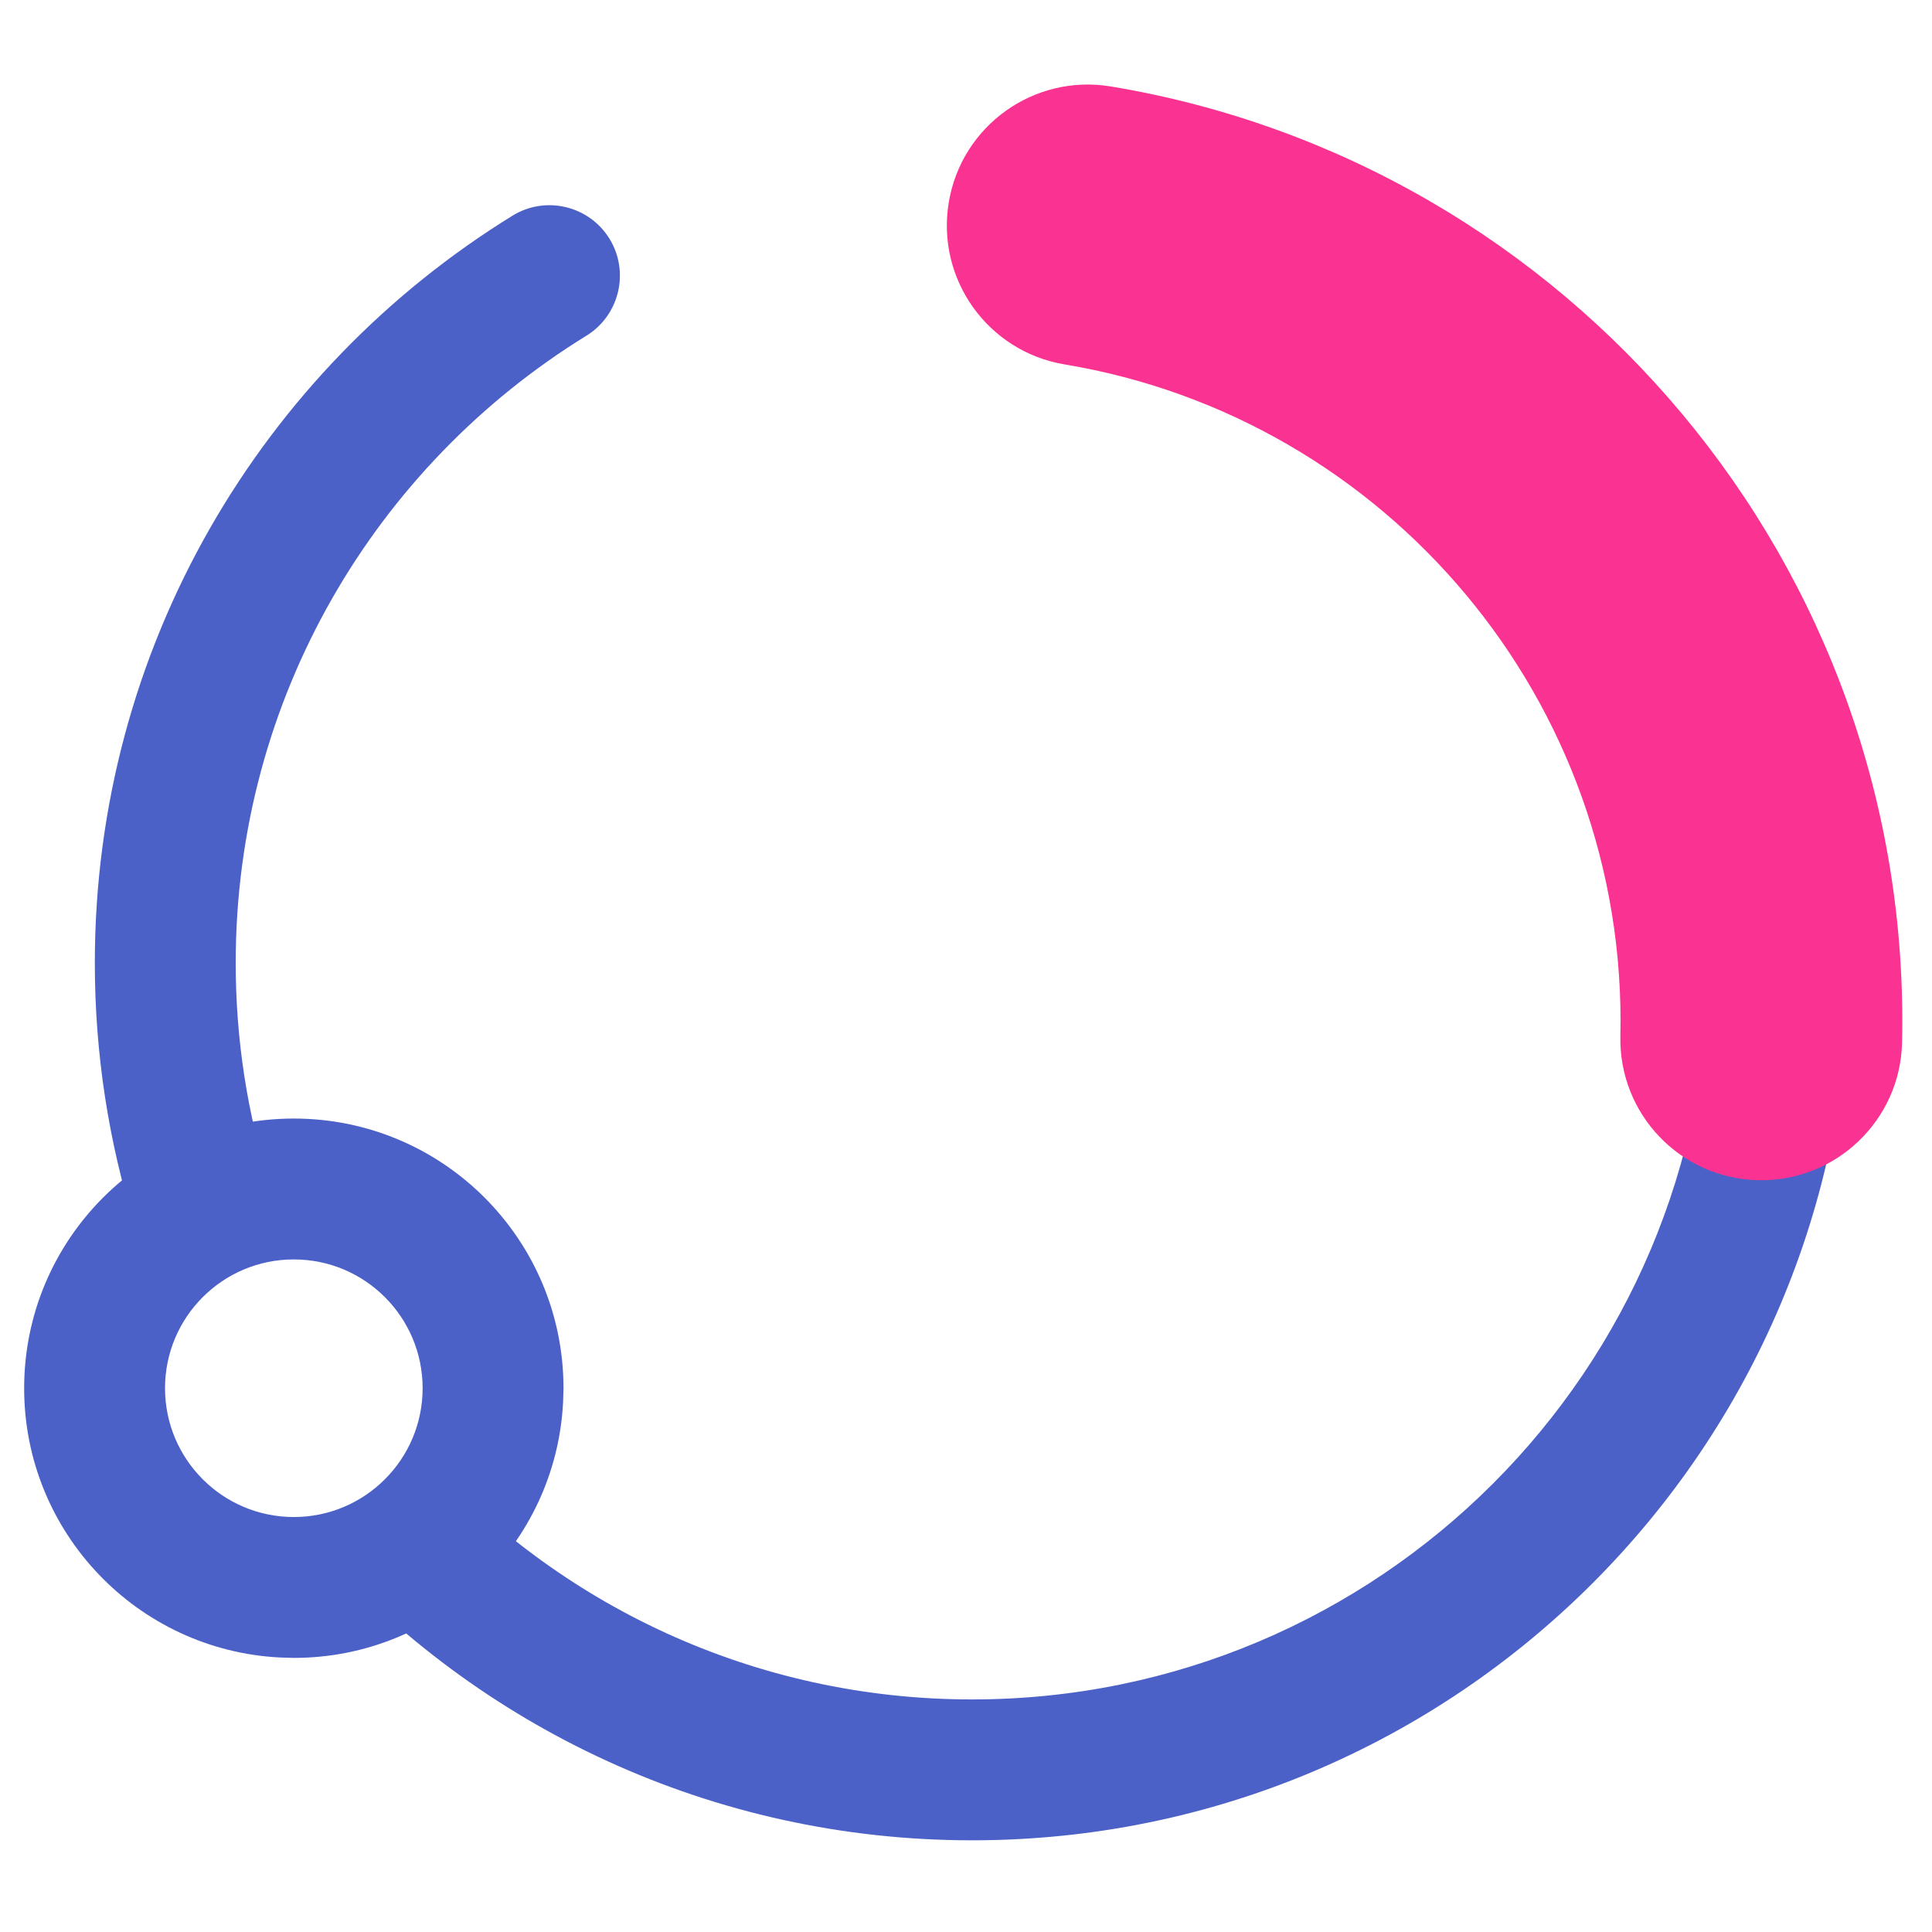
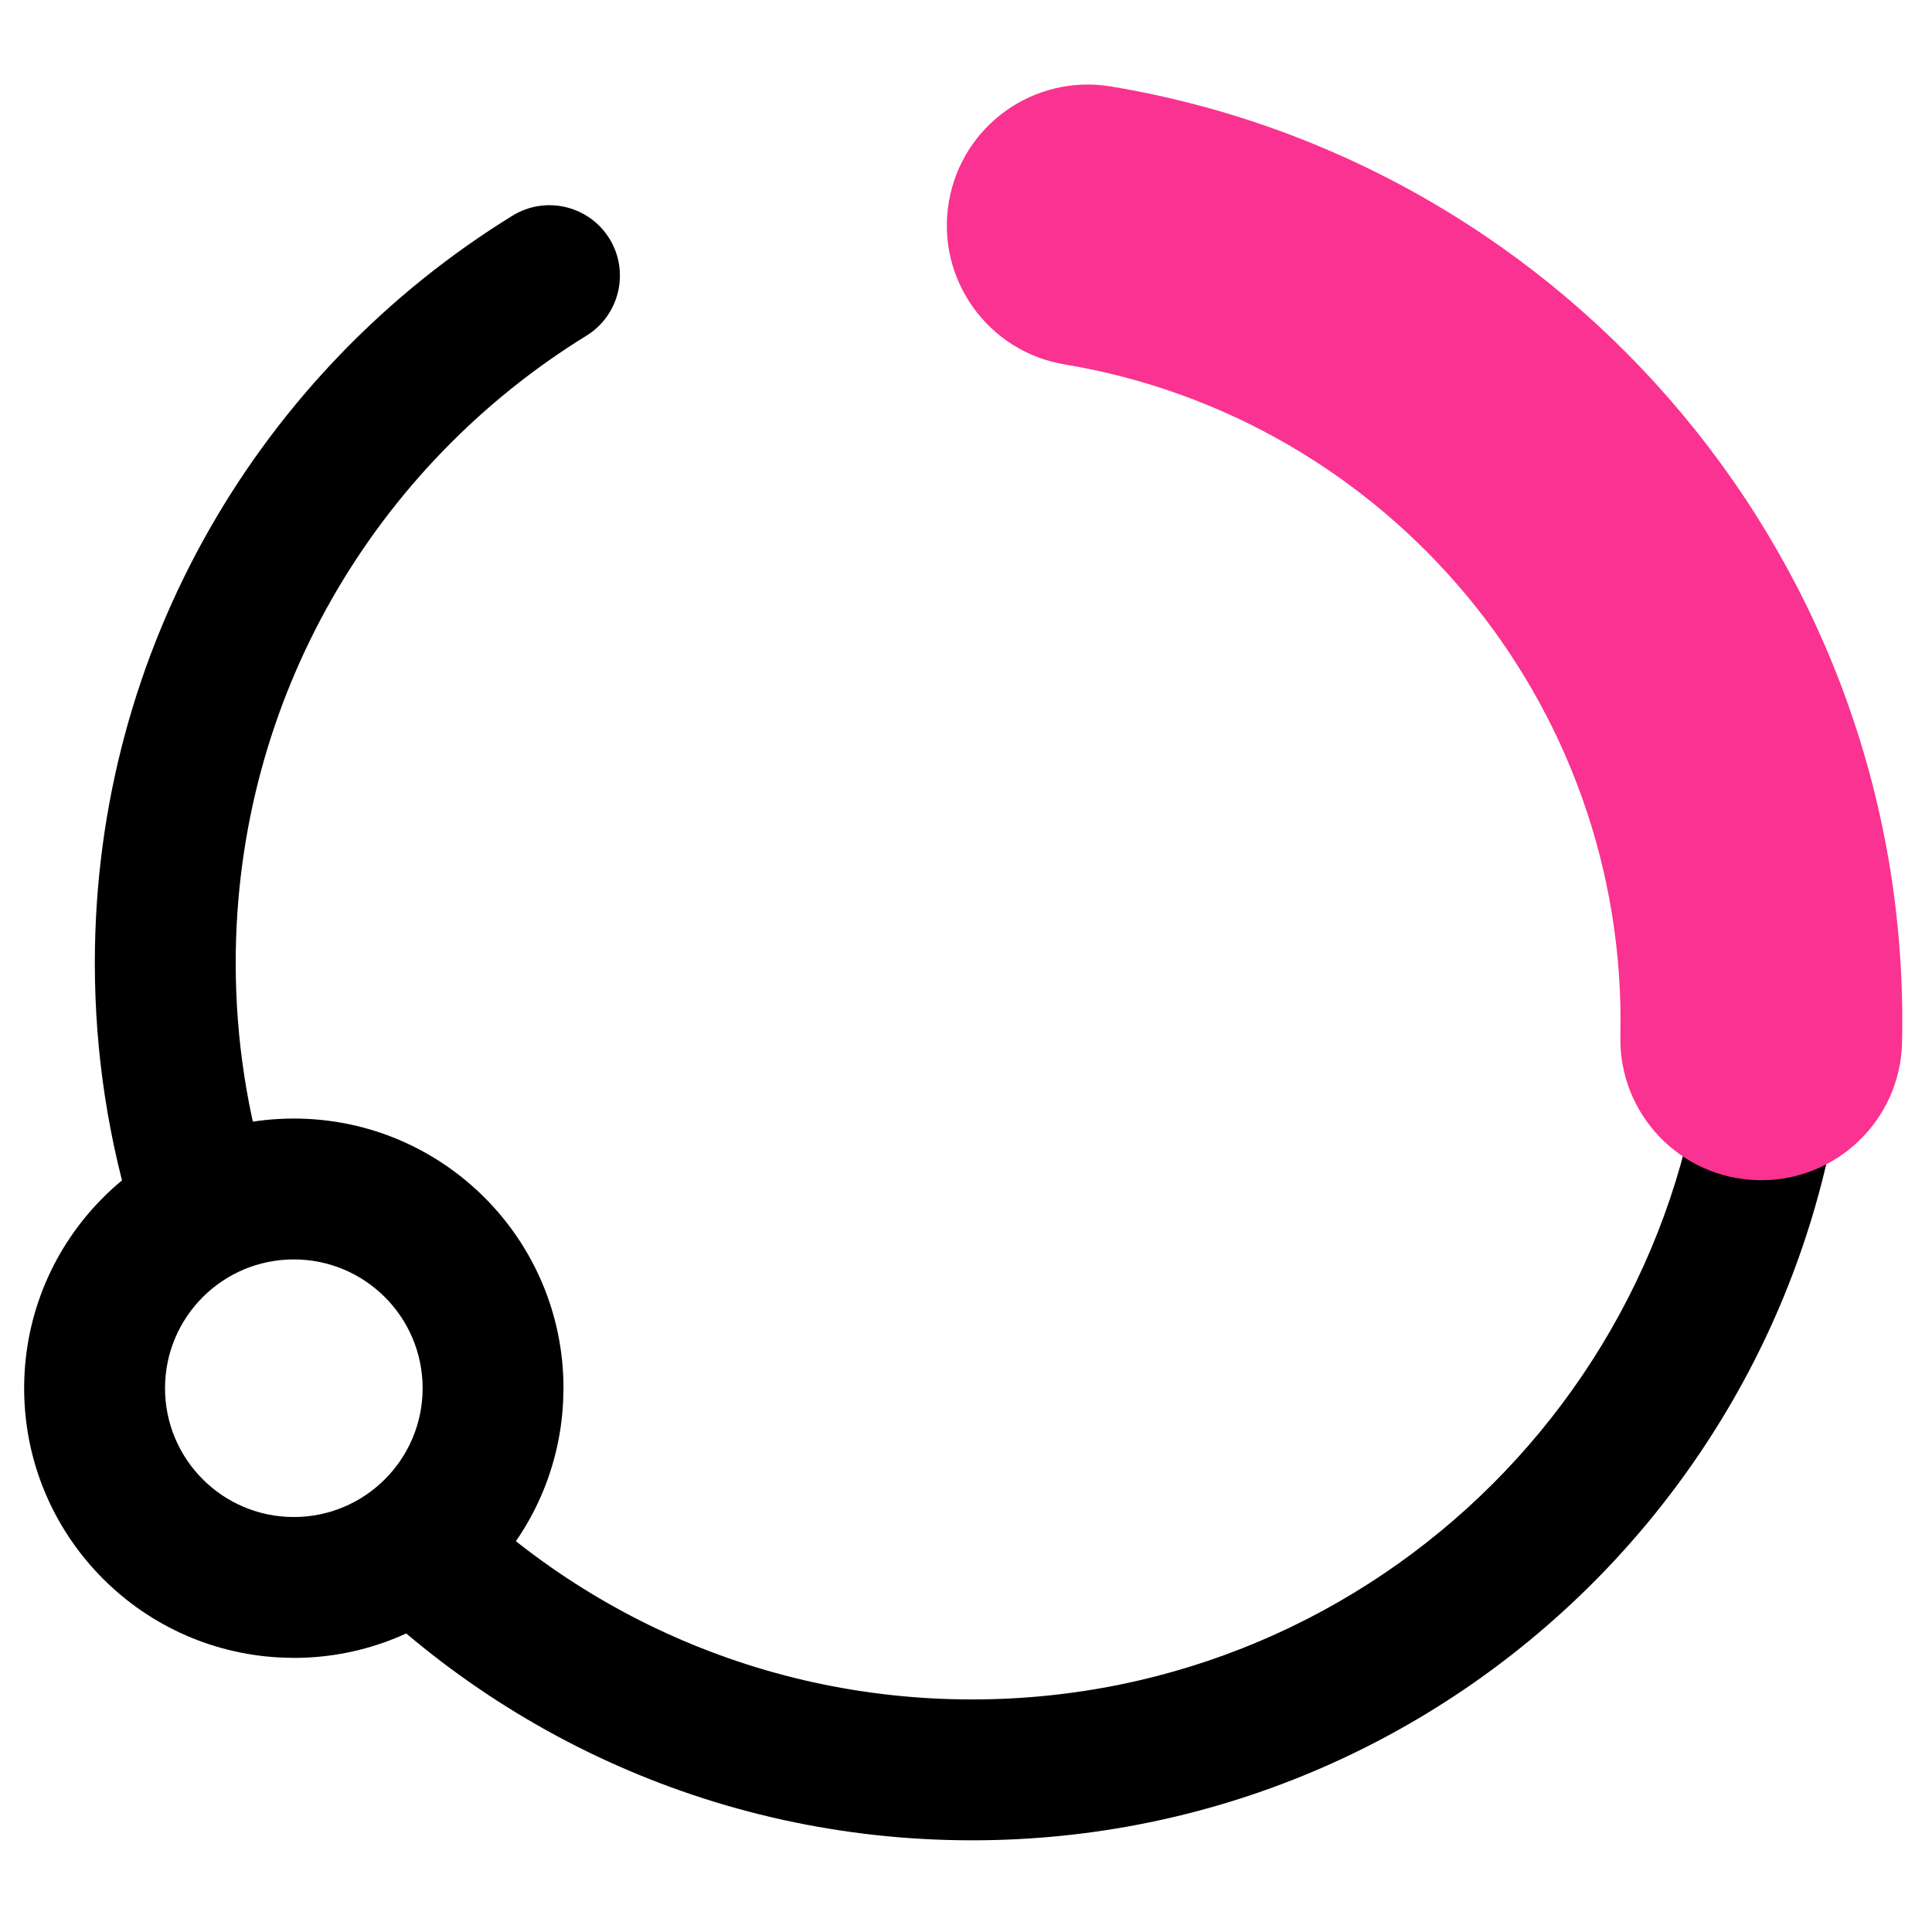
<svg xmlns="http://www.w3.org/2000/svg" width="24" height="24" viewBox="0 0 24 24" fill="none">
  <mask id="mask0_18_498" style="mask-type:alpha" maskUnits="userSpaceOnUse" x="0" y="0" width="24" height="24">
-     <rect width="24" height="24" fill="#4B61C7" />
+     <rect width="24" height="24" fill="currentColor" />
  </mask>
  <g mask="url(#mask0_18_498)">
-     <path d="M21.224 11.964C21.224 11.48 21.616 11.089 22.099 11.089C22.582 11.089 22.974 11.481 22.974 11.964C22.974 17.982 18.094 22.861 12.075 22.861C8.845 22.861 5.943 21.454 3.948 19.224L5.253 18.058C6.93 19.933 9.364 21.111 12.075 21.111C17.128 21.111 21.224 17.016 21.224 11.964Z" fill="#4B61C7" />
-     <path d="M1.178 11.963C1.178 8.037 3.255 4.596 6.367 2.679C6.778 2.426 7.317 2.554 7.571 2.965C7.824 3.377 7.696 3.916 7.285 4.17C4.669 5.781 2.928 8.669 2.928 11.963C2.928 12.92 3.075 13.84 3.346 14.705L2.511 14.967L1.676 15.229C1.353 14.197 1.178 13.1 1.178 11.963Z" fill="#4B61C7" />
+     <path d="M21.224 11.964C21.224 11.48 21.616 11.089 22.099 11.089C22.582 11.089 22.974 11.481 22.974 11.964C22.974 17.982 18.094 22.861 12.075 22.861C8.845 22.861 5.943 21.454 3.948 19.224L5.253 18.058C6.93 19.933 9.364 21.111 12.075 21.111C17.128 21.111 21.224 17.016 21.224 11.964Z" fill="currentColor" />
+     <path d="M1.178 11.963C1.178 8.037 3.255 4.596 6.367 2.679C6.778 2.426 7.317 2.554 7.571 2.965C7.824 3.377 7.696 3.916 7.285 4.17C4.669 5.781 2.928 8.669 2.928 11.963C2.928 12.92 3.075 13.84 3.346 14.705L2.511 14.967L1.676 15.229C1.353 14.197 1.178 13.1 1.178 11.963Z" fill="currentColor" />
    <path d="M20.129 12.872C20.222 8.707 17.219 5.19 13.225 4.527C12.272 4.368 11.627 3.467 11.786 2.514C11.944 1.56 12.846 0.916 13.799 1.074C19.486 2.018 23.761 7.019 23.628 12.95C23.607 13.916 22.806 14.682 21.84 14.661C20.873 14.639 20.108 13.838 20.129 12.872Z" fill="#FA3291" />
-     <path d="M5.25 17.245C5.25 16.361 4.533 15.645 3.65 15.645C2.766 15.645 2.05 16.361 2.05 17.245C2.05 18.128 2.766 18.845 3.65 18.845V20.595L3.478 20.59C1.708 20.501 0.3 19.037 0.3 17.245C0.3 15.395 1.8 13.895 3.65 13.895C5.5 13.895 7 15.395 7 17.245L6.995 17.418C6.905 19.188 5.442 20.595 3.65 20.595V18.845C4.533 18.845 5.25 18.128 5.25 17.245Z" fill="#4B61C7" />
+     <path d="M5.25 17.245C5.25 16.361 4.533 15.645 3.65 15.645C2.766 15.645 2.05 16.361 2.05 17.245C2.05 18.128 2.766 18.845 3.65 18.845V20.595L3.478 20.59C1.708 20.501 0.3 19.037 0.3 17.245C0.3 15.395 1.8 13.895 3.65 13.895C5.5 13.895 7 15.395 7 17.245L6.995 17.418C6.905 19.188 5.442 20.595 3.65 20.595V18.845C4.533 18.845 5.25 18.128 5.25 17.245Z" fill="currentColor" />
  </g>
</svg>
